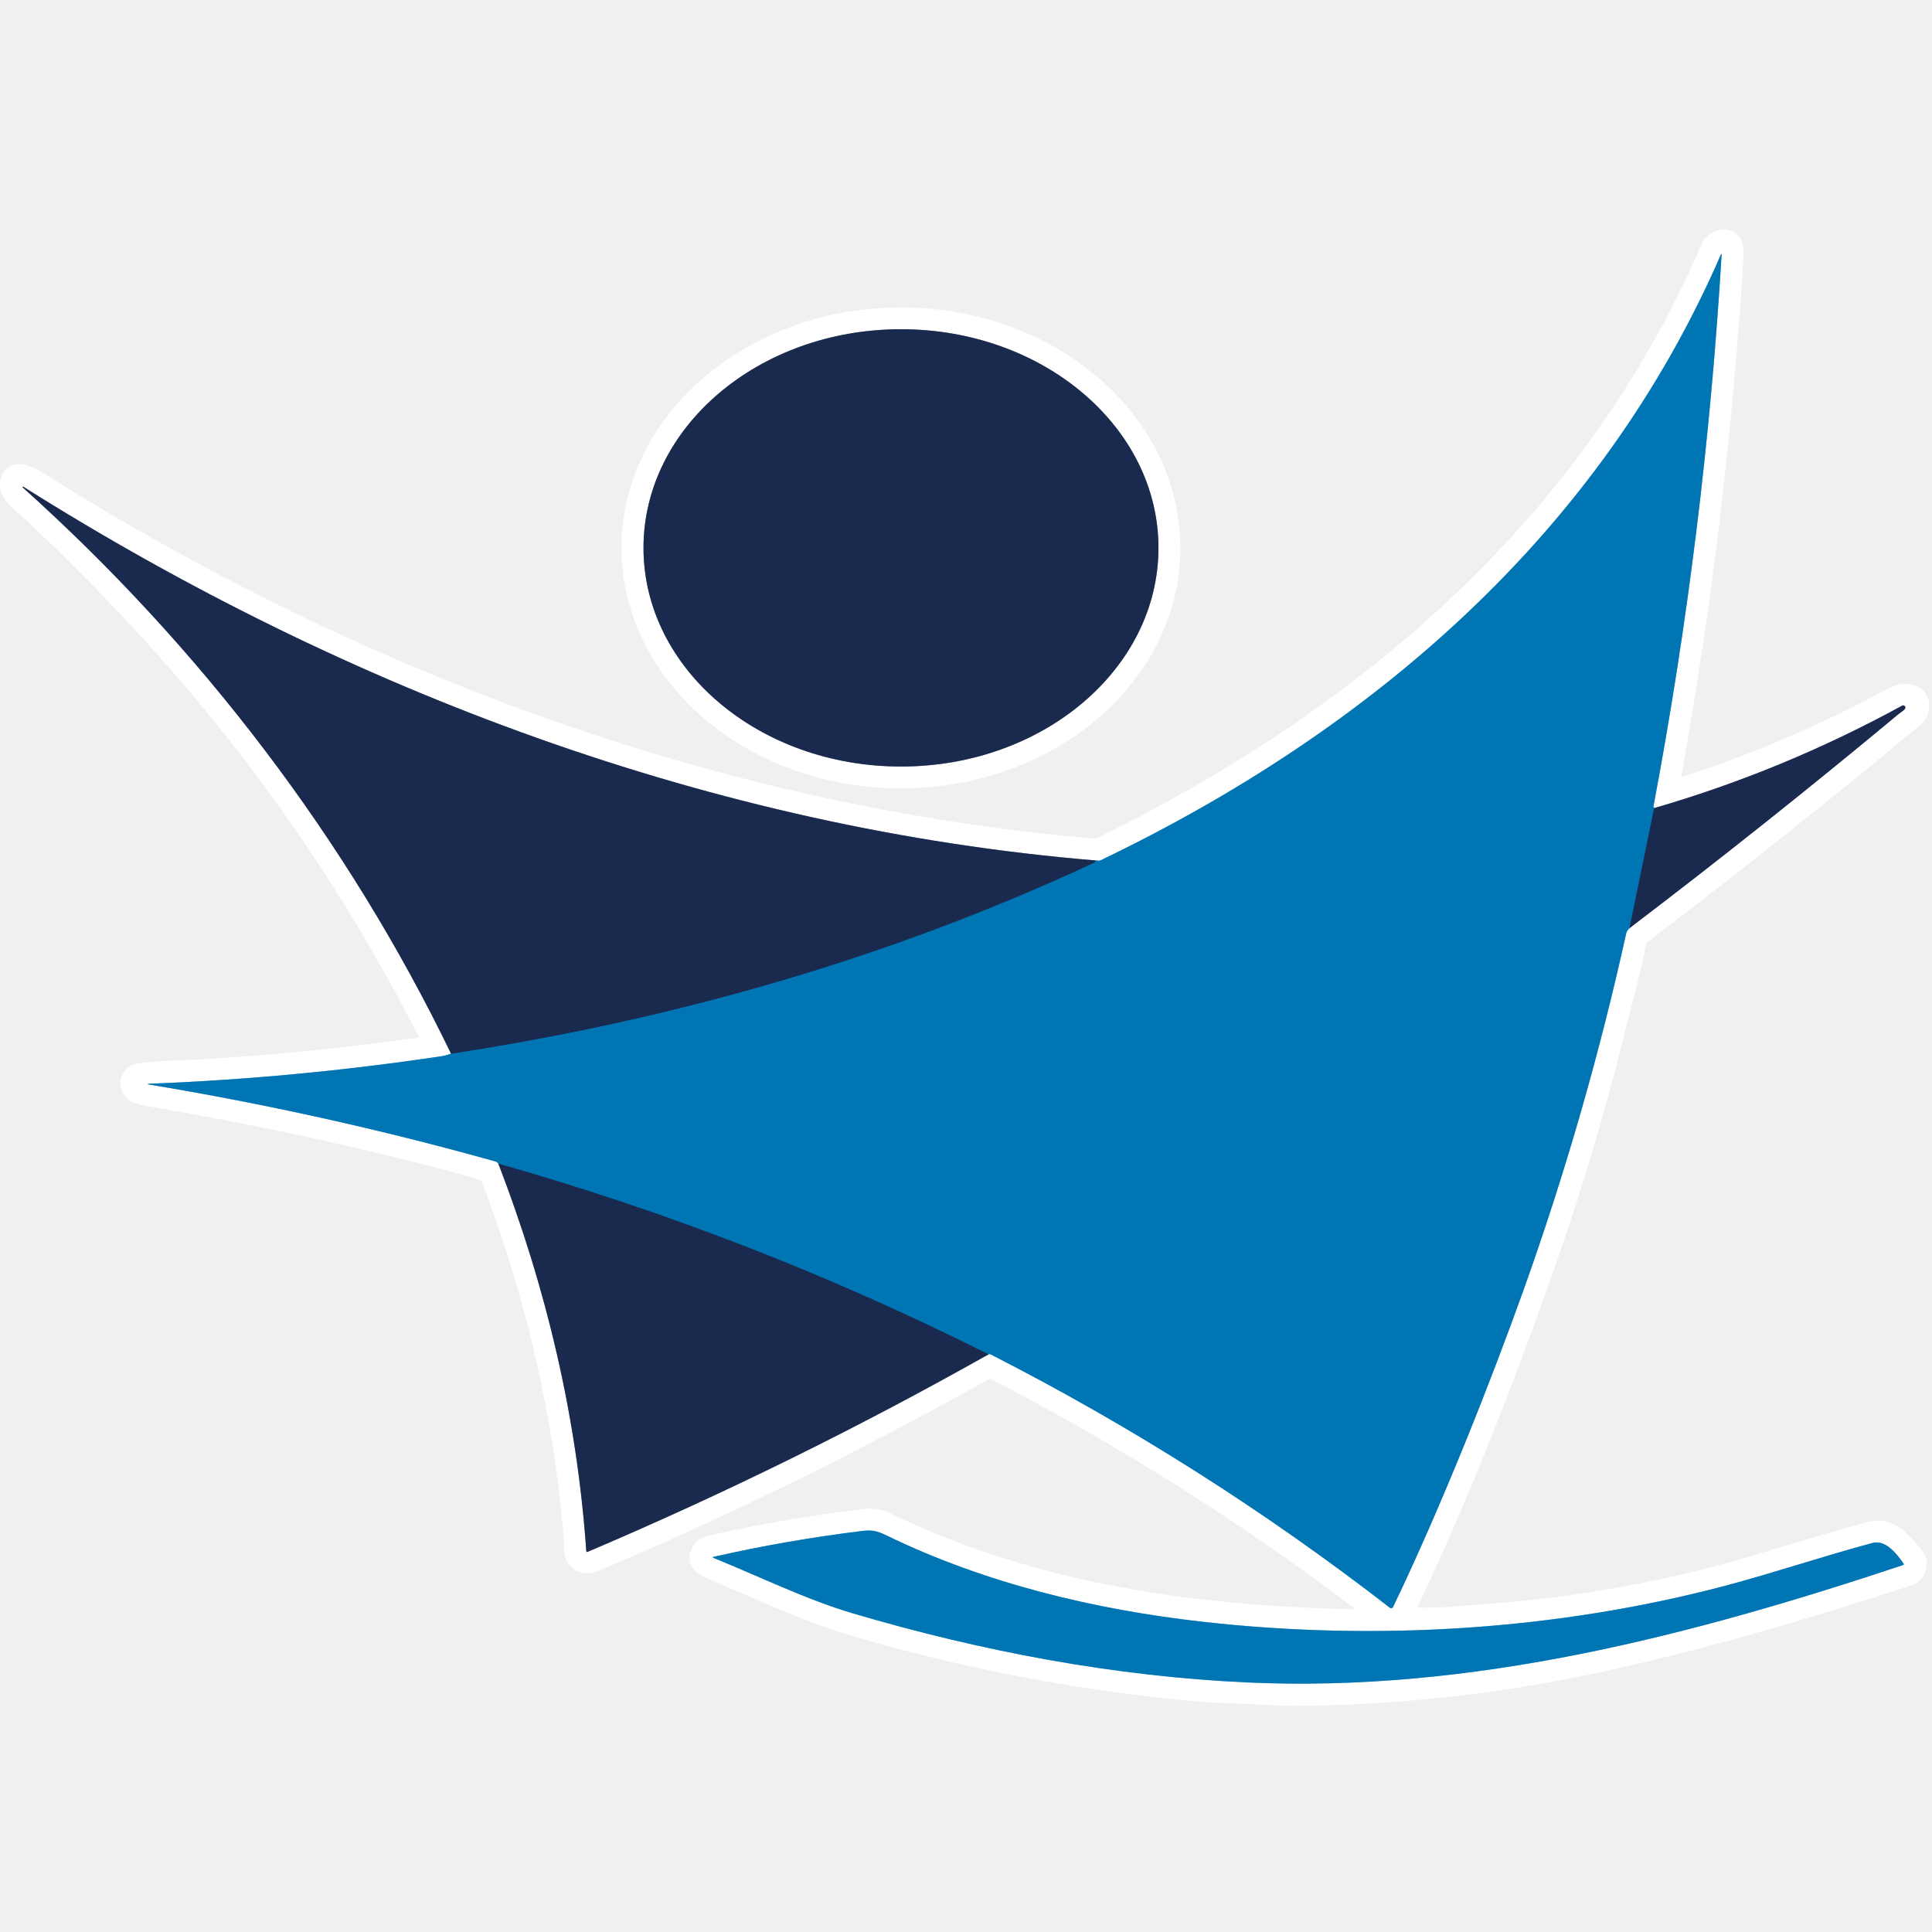
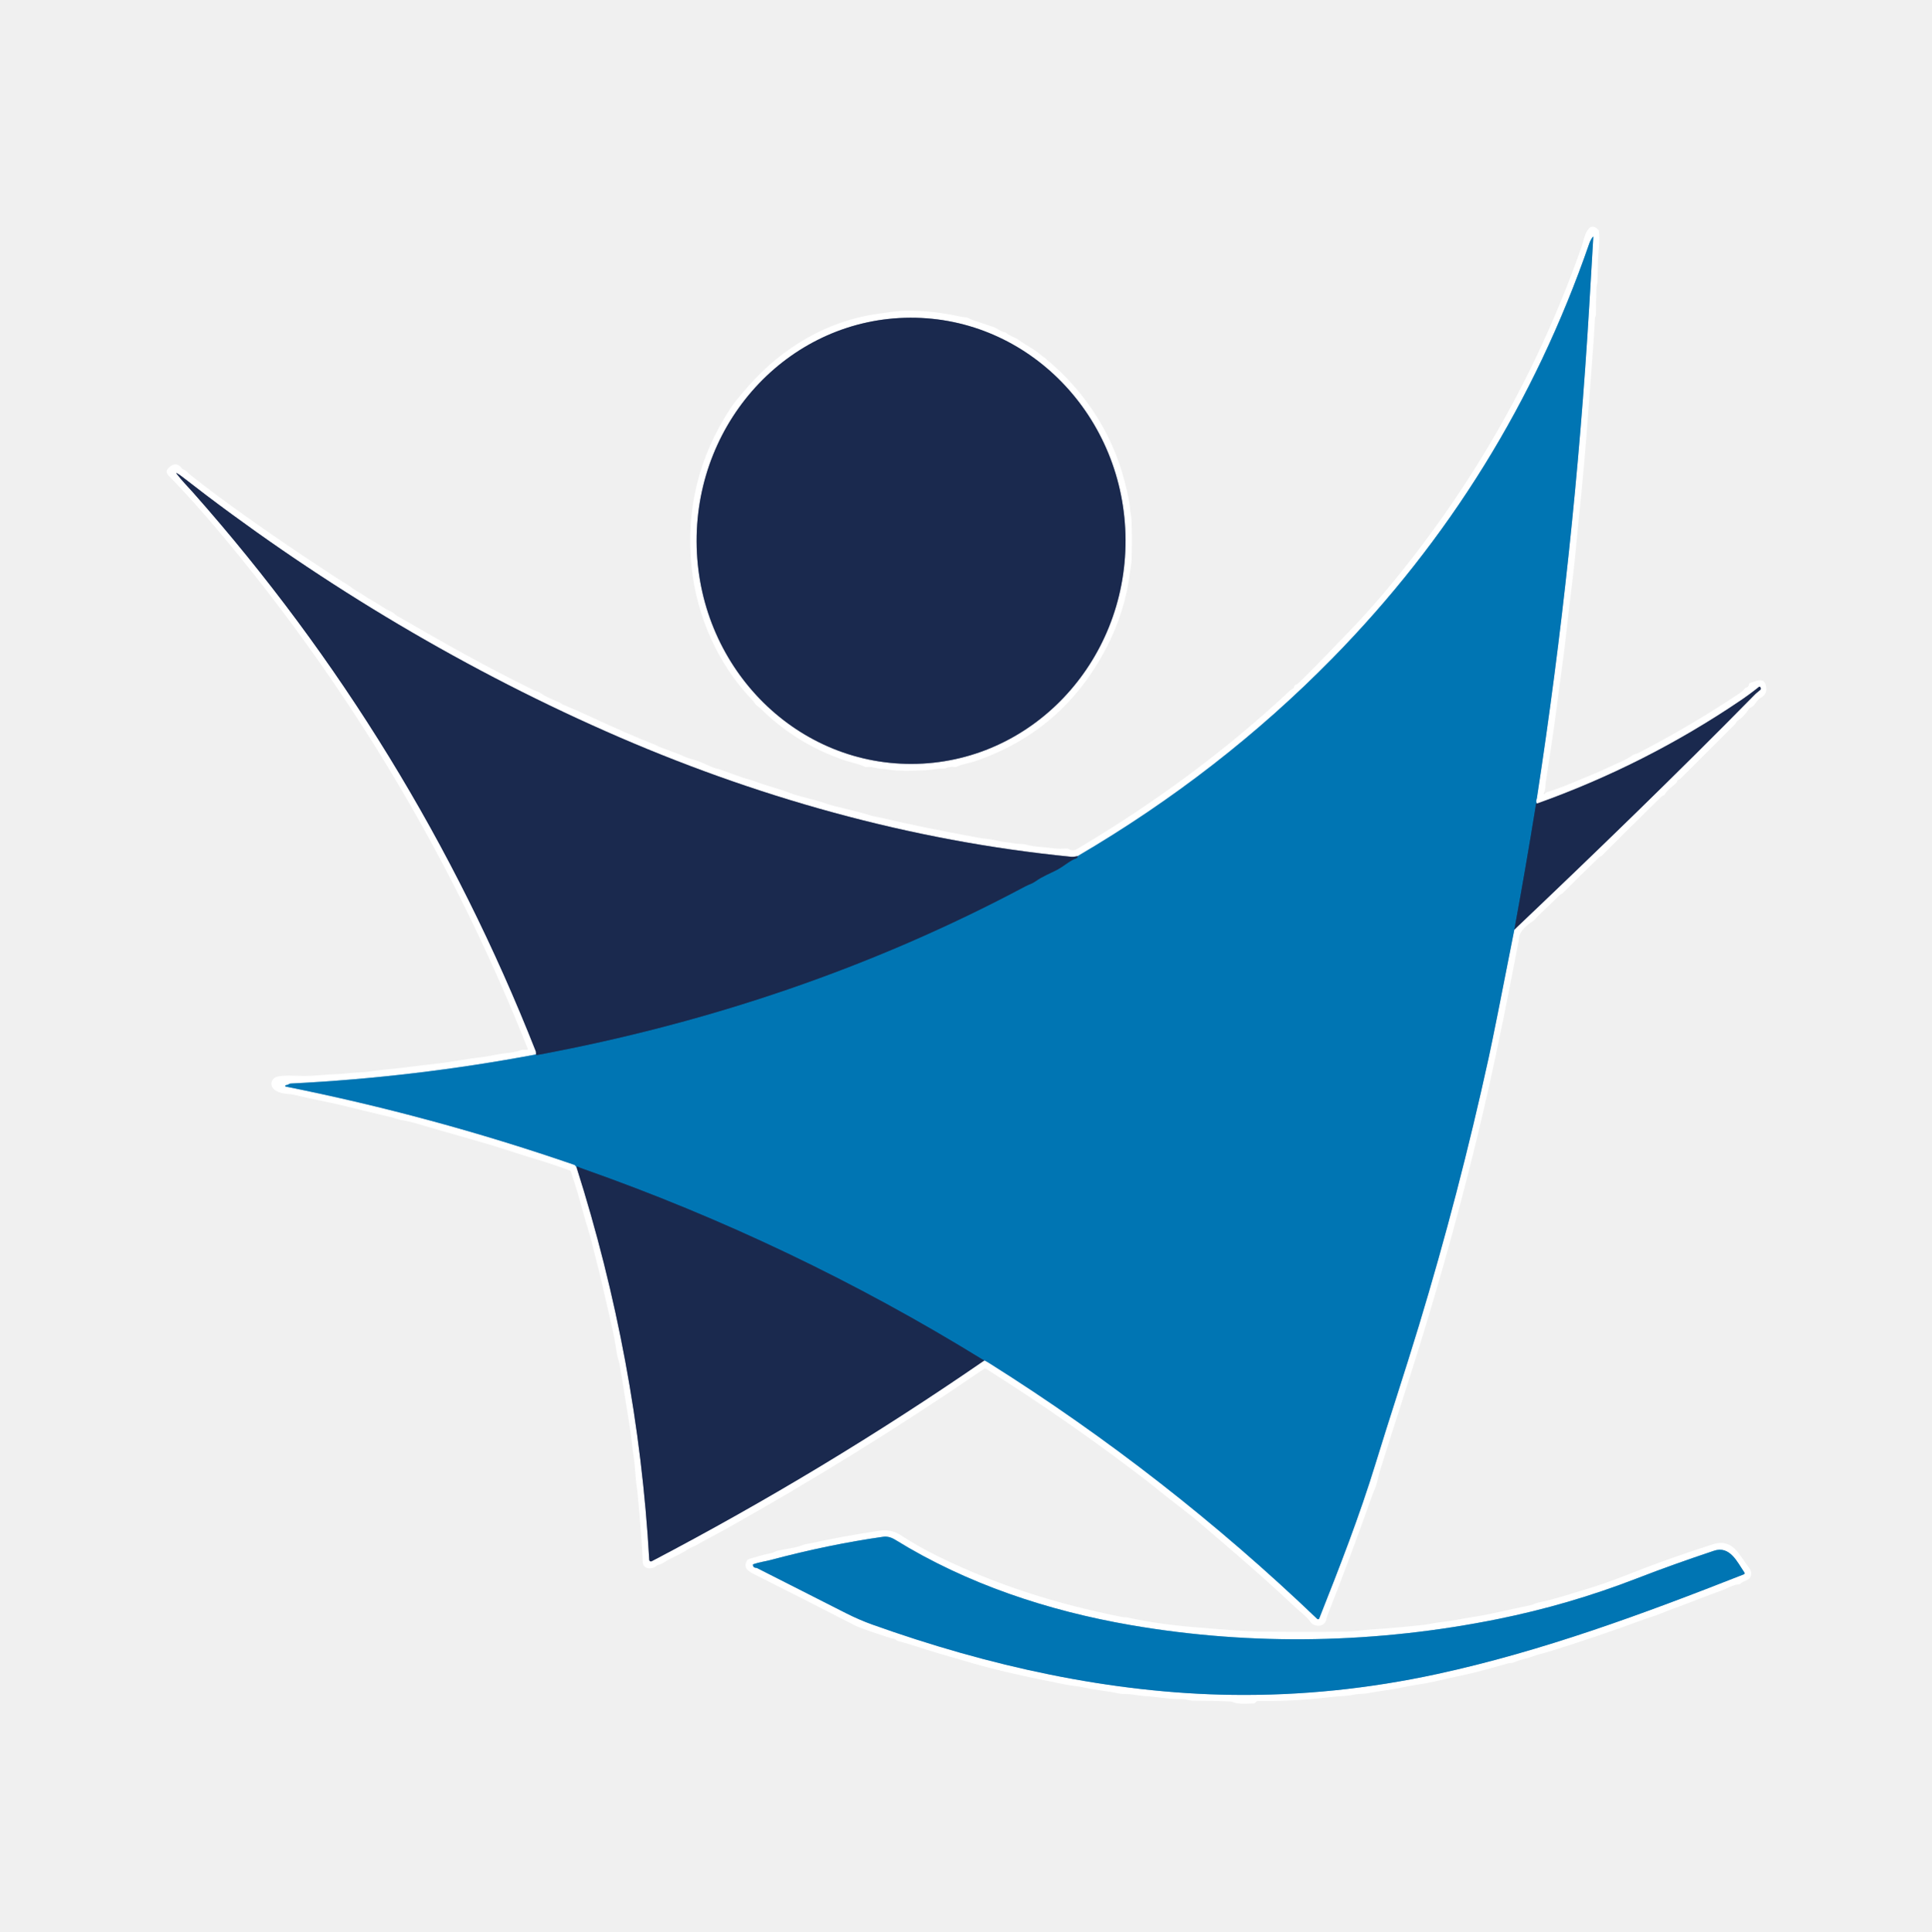
- <svg xmlns="http://www.w3.org/2000/svg" version="1.1" viewBox="0.00 0.00 709.00 709.00" width="709.00" height="709.00">
+ <svg xmlns="http://www.w3.org/2000/svg" version="1.1" viewBox="0.00 0.00 1181.00 1181.00">
  <g stroke-width="2.00" fill="none" stroke-linecap="butt">
-     <path stroke="#8d94a7" vector-effect="non-scaling-stroke" d="   M 401.99 315.76   C 261.63 304.08 127.19 253.34 8.54 178.61   A 0.17 0.17 0.0 0 0 8.34 178.88   C 73.36 237.28 127.34 307.70 165.51 386.66" />
-     <path stroke="#80bad9" vector-effect="non-scaling-stroke" d="   M 165.51 386.66   Q 163.62 387.37 161.93 387.62   Q 108.40 395.64 54.39 397.73   A 0.11 0.10 48.1 0 0 54.38 397.94   Q 118.86 408.61 181.86 426.24   C 182.35 426.38 182.61 426.68 182.89 427.05" />
-     <path stroke="#8d94a7" vector-effect="non-scaling-stroke" d="   M 182.89 427.05   C 200.61 473.04 211.72 520.16 215.15 569.14   Q 215.19 569.69 215.69 569.47   Q 291.04 537.43 362.76 497.02" />
-     <path stroke="#80bad9" vector-effect="non-scaling-stroke" d="   M 362.76 497.02   Q 363.18 496.84 363.67 497.09   Q 441.36 536.77 510.07 590.02   A 0.76 0.75 -58.1 0 0 511.21 589.75   C 529.36 552.02 547.58 505.68 559.18 473.19   Q 582.08 409.05 596.78 342.55   Q 596.92 341.95 597.25 341.49   Q 597.76 340.78 598.01 340.60" />
-     <path stroke="#8d94a7" vector-effect="non-scaling-stroke" d="   M 598.01 340.60   Q 648.59 302.11 696.71 262.05   C 697.29 261.56 698.63 260.80 699.09 260.10   A 0.80 0.80 0.0 0 0 698.04 258.96   Q 654.35 282.85 607.05 296.55" />
-     <path stroke="#80bad9" vector-effect="non-scaling-stroke" d="   M 607.05 296.55   Q 607.01 296.36 606.89 296.25   Q 606.74 296.13 606.78 295.95   Q 625.73 195.43 631.80 93.31   A 0.11 0.10 58.7 0 0 631.60 93.26   C 587.14 195.78 503.15 268.08 403.96 315.68   Q 403.33 315.99 401.99 315.76" />
-     <path stroke="#0d4f81" vector-effect="non-scaling-stroke" d="   M 607.05 296.55   L 598.01 340.60" />
-     <path stroke="#0d4f81" vector-effect="non-scaling-stroke" d="   M 362.76 497.02   Q 276.06 453.49 182.89 427.05" />
-     <path stroke="#0d4f81" vector-effect="non-scaling-stroke" d="   M 165.51 386.66   C 247.15 374.24 326.57 351.55 401.47 316.59   Q 401.75 316.46 401.87 316.28   Q 402.04 316.03 401.99 315.76" />
-     <path stroke="#80bad9" vector-effect="non-scaling-stroke" d="   M 261.81 571.70   C 278.73 578.54 295.86 587.02 313.27 592.15   C 360.57 606.09 409.09 615.18 457.55 617.41   C 540.16 621.23 620.54 600.25 698.35 574.35   Q 698.82 574.20 698.55 573.79   C 696.24 570.38 691.98 564.95 687.24 566.22   C 669.49 570.94 650.85 577.25 633.11 581.94   C 571.11 598.33 504.83 602.27 441.57 595.18   C 401.73 590.71 361.63 581.09 325.44 563.53   C 321.75 561.75 320.08 561.37 316.17 561.85   Q 288.60 565.26 261.84 571.33   Q 261.24 571.46 261.81 571.70" />
-     <path stroke="#8d94a7" vector-effect="non-scaling-stroke" d="   M 425.13 201.06   A 94.49 80.24 0.0 0 0 330.64 120.82   A 94.49 80.24 0.0 0 0 236.15 201.06   A 94.49 80.24 0.0 0 0 330.64 281.30   A 94.49 80.24 0.0 0 0 425.13 201.06" />
+     <path stroke="#8d94a7" vector-effect="non-scaling-stroke" d="   M 658.97 523.57   Q 656.39 524.08 654.94 523.94   C 556.83 514.23 461.03 487.28 370.47 447.23   C 278.14 406.40 190.55 353.27 111.30 291.46   Q 109.63 290.16 108.28 289.43   Q 107.47 288.99 108.03 289.73   C 111.09 293.80 114.80 297.48 118.18 301.30   Q 252.93 453.53 327.59 642.74   C 327.86 643.44 327.73 644.09 327.74 644.84" />
+     <path stroke="#80bad9" vector-effect="non-scaling-stroke" d="   M 327.74 644.84   Q 253.30 658.85 177.69 662.62   Q 177.22 662.65 176.83 662.91   Q 175.89 663.52 174.76 663.66   A 0.41 0.41 0.0 0 0 174.73 664.47   Q 264.53 682.47 351.10 712.30   Q 351.58 712.46 351.89 712.87   L 352.53 713.74" />
+     <path stroke="#8d94a7" vector-effect="non-scaling-stroke" d="   M 352.53 713.74   C 377.31 791.70 392.42 872.19 397.03 953.91   A 1.01 1.01 0.0 0 0 398.51 954.75   Q 503.94 899.50 602.00 831.92" />
+     <path stroke="#80bad9" vector-effect="non-scaling-stroke" d="   M 602.00 831.92   Q 603.13 832.44 605.24 833.77   Q 713.42 901.85 805.53 990.02   A 0.75 0.75 0.0 0 0 806.75 989.76   C 819.11 958.59 831.44 926.95 841.22 894.99   C 849.84 866.83 859.16 838.88 867.70 810.70   Q 892.24 729.73 910.34 647.07   Q 913.86 631.00 926.08 568.49" />
+     <path stroke="#8d94a7" vector-effect="non-scaling-stroke" d="   M 926.08 568.49   C 975.87 521.19 1025.17 473.49 1073.33 424.53   C 1074.21 423.64 1075.48 422.78 1076.47 421.86   Q 1076.95 421.41 1076.72 420.80   L 1076.55 420.32   A 0.58 0.58 0.0 0 0 1075.64 420.07   Q 1070.10 424.52 1064.37 428.40   Q 1006.23 467.75 940.00 491.38" />
+     <path stroke="#80bad9" vector-effect="non-scaling-stroke" d="   M 940.00 491.38   C 938.90 490.46 939.73 488.96 939.88 488.00   Q 962.93 338.29 971.89 187.07   Q 973.14 165.94 974.36 145.02   Q 974.39 144.45 974.04 144.90   Q 972.66 146.68 971.81 149.15   Q 921.79 293.62 814.83 402.57   Q 746.31 472.37 658.97 523.57" />
+     <path stroke="#0d4f81" vector-effect="non-scaling-stroke" d="   M 940.00 491.38   Q 939.19 491.45 939.21 492.00   Q 939.22 492.43 939.21 492.51   Q 933.06 530.56 926.08 568.49" />
+     <path stroke="#0d4f81" vector-effect="non-scaling-stroke" d="   M 602.00 831.92   Q 601.31 831.69 600.65 831.29   Q 484.83 759.94 356.49 714.77   Q 354.27 713.99 353.42 713.52   Q 353.14 713.36 352.87 713.53   L 352.53 713.74" />
+     <path stroke="#0d4f81" vector-effect="non-scaling-stroke" d="   M 327.74 644.84   Q 327.85 645.05 328.04 645.15   Q 328.20 645.22 328.44 645.18   C 432.95 625.75 533.32 591.97 627.14 541.96   C 629.23 540.84 631.24 540.40 633.25 538.95   C 637.34 535.99 642.56 533.93 646.05 532.11   C 650.84 529.61 654.24 526.19 658.26 524.85   Q 658.69 524.71 658.86 524.29   Q 659.01 523.89 658.97 523.57" />
+     <path stroke="#8d94a7" vector-effect="non-scaling-stroke" d="   M 557.626 467.149   A 136.43 131.15 89.8 0 0 688.299 330.262   A 136.43 131.15 89.8 0 0 556.674 194.291   A 136.43 131.15 89.8 0 0 426.001 331.178   A 136.43 131.15 89.8 0 0 557.626 467.149" />
+     <path stroke="#80bad9" vector-effect="non-scaling-stroke" d="   M 878.85 1023.73   C 943.25 1009.78 1005.09 986.87 1066.30 962.80   Q 1067.30 962.41 1066.69 961.52   C 1062.34 955.16 1057.89 945.06 1048.08 948.36   C 1030.94 954.13 1017.62 958.81 1000.46 965.45   Q 959.34 981.34 916.08 990.09   C 842.19 1005.03 766.07 1006.66 691.69 993.84   C 640.87 985.08 591.27 968.67 547.42 941.60   Q 543.67 939.28 540.06 939.79   Q 507.10 944.45 471.05 954.04   C 468.28 954.77 464.18 955.35 460.83 956.51   Q 460.31 956.69 460.42 957.23   Q 460.74 958.73 462.18 958.76   Q 462.67 958.77 463.11 959.00   Q 490.24 972.80 517.39 986.53   Q 525.57 990.66 533.52 993.50   C 604.10 1018.73 679.22 1035.55 754.00 1036.48   Q 816.38 1037.27 878.85 1023.73" />
  </g>
-   <path fill="#ffffff" d="   M 0.00 179.19   L 0.00 176.96   C 1.80 168.07 9.24 169.45 15.50 173.39   C 131.86 246.73 264.09 296.00 401.66 307.75   A 1.91 1.85 -54.7 0 0 402.62 307.57   C 499.26 260.16 581.35 189.97 624.48 89.53   C 626.96 83.74 635.98 81.77 639.02 88.16   Q 640.07 90.37 639.79 94.97   Q 633.92 190.65 616.99 284.91   Q 616.92 285.28 617.29 285.16   Q 655.42 272.76 690.79 253.82   Q 695.83 251.13 698.38 250.96   C 707.83 250.36 711.20 260.56 704.46 266.21   Q 661.79 301.95 604.54 345.79   Q 604.16 346.08 604.07 346.55   C 602.02 357.60 598.77 368.61 596.10 379.53   C 587.16 416.06 575.58 452.18 562.53 487.43   C 549.78 521.87 538.19 551.57 520.36 589.32   Q 520.07 589.94 520.75 589.96   C 528.19 590.18 536.39 589.28 542.81 588.83   Q 596.17 585.10 644.26 570.56   Q 672.16 562.12 684.35 558.79   C 693.87 556.19 698.67 561.07 704.78 568.22   Q 708.61 572.71 706.13 577.69   C 704.39 581.18 701.54 581.81 697.99 582.95   C 661.37 594.76 624.38 605.68 586.75 613.77   Q 531.58 625.63 475.18 626.02   C 467.59 626.07 458.76 625.17 450.51 625.03   C 444.75 624.93 437.87 624.34 431.84 623.71   Q 371.93 617.54 314.15 600.80   C 295.97 595.53 278.14 587.13 260.66 579.76   C 255.84 577.73 251.25 574.62 253.78 568.57   C 255.03 565.59 256.98 564.22 260.27 563.48   Q 288.38 557.16 316.99 553.71   C 319.84 553.37 323.61 553.86 326.18 555.11   C 380.16 581.39 438.24 589.25 497.24 590.59   Q 497.59 590.60 497.31 590.39   Q 434.14 542.55 363.74 506.13   Q 363.30 505.91 362.87 506.15   Q 290.95 546.35 219.75 576.46   C 212.91 579.35 206.85 575.23 206.92 567.73   Q 206.95 564.80 206.82 563.27   Q 200.89 496.38 176.81 433.69   A 1.04 1.04 0.0 0 0 176.14 433.06   Q 167.64 430.46 159.00 428.23   Q 106.86 414.79 53.75 405.88   Q 49.31 405.13 47.56 403.84   C 41.79 399.57 43.68 391.11 50.93 390.17   C 59.21 389.10 70.55 388.99 77.36 388.56   Q 115.44 386.14 153.24 380.78   Q 153.78 380.70 153.53 380.22   Q 112.17 299.03 50.41 232.07   Q 30.45 210.43 8.96 190.29   C 5.25 186.82 1.31 184.49 0.00 179.19   Z   M 401.99 315.76   C 261.63 304.08 127.19 253.34 8.54 178.61   A 0.17 0.17 0.0 0 0 8.34 178.88   C 73.36 237.28 127.34 307.70 165.51 386.66   Q 163.62 387.37 161.93 387.62   Q 108.40 395.64 54.39 397.73   A 0.11 0.10 48.1 0 0 54.38 397.94   Q 118.86 408.61 181.86 426.24   C 182.35 426.38 182.61 426.68 182.89 427.05   C 200.61 473.04 211.72 520.16 215.15 569.14   Q 215.19 569.69 215.69 569.47   Q 291.04 537.43 362.76 497.02   Q 363.18 496.84 363.67 497.09   Q 441.36 536.77 510.07 590.02   A 0.76 0.75 -58.1 0 0 511.21 589.75   C 529.36 552.02 547.58 505.68 559.18 473.19   Q 582.08 409.05 596.78 342.55   Q 596.92 341.95 597.25 341.49   Q 597.76 340.78 598.01 340.60   Q 648.59 302.11 696.71 262.05   C 697.29 261.56 698.63 260.80 699.09 260.10   A 0.80 0.80 0.0 0 0 698.04 258.96   Q 654.35 282.85 607.05 296.55   Q 607.01 296.36 606.89 296.25   Q 606.74 296.13 606.78 295.95   Q 625.73 195.43 631.80 93.31   A 0.11 0.10 58.7 0 0 631.60 93.26   C 587.14 195.78 503.15 268.08 403.96 315.68   Q 403.33 315.99 401.99 315.76   Z   M 261.81 571.70   C 278.73 578.54 295.86 587.02 313.27 592.15   C 360.57 606.09 409.09 615.18 457.55 617.41   C 540.16 621.23 620.54 600.25 698.35 574.35   Q 698.82 574.20 698.55 573.79   C 696.24 570.38 691.98 564.95 687.24 566.22   C 669.49 570.94 650.85 577.25 633.11 581.94   C 571.11 598.33 504.83 602.27 441.57 595.18   C 401.73 590.71 361.63 581.09 325.44 563.53   C 321.75 561.75 320.08 561.37 316.17 561.85   Q 288.60 565.26 261.84 571.33   Q 261.24 571.46 261.81 571.70   Z" />
-   <path fill="#0075b3" d="   M 607.05 296.55   L 598.01 340.60   Q 597.76 340.78 597.25 341.49   Q 596.92 341.95 596.78 342.55   Q 582.08 409.05 559.18 473.19   C 547.58 505.68 529.36 552.02 511.21 589.75   A 0.76 0.75 -58.1 0 1 510.07 590.02   Q 441.36 536.77 363.67 497.09   Q 363.18 496.84 362.76 497.02   Q 276.06 453.49 182.89 427.05   C 182.61 426.68 182.35 426.38 181.86 426.24   Q 118.86 408.61 54.38 397.94   A 0.11 0.10 48.1 0 1 54.39 397.73   Q 108.40 395.64 161.93 387.62   Q 163.62 387.37 165.51 386.66   C 247.15 374.24 326.57 351.55 401.47 316.59   Q 401.75 316.46 401.87 316.28   Q 402.04 316.03 401.99 315.76   Q 403.33 315.99 403.96 315.68   C 503.15 268.08 587.14 195.78 631.60 93.26   A 0.11 0.10 58.7 0 1 631.80 93.31   Q 625.73 195.43 606.78 295.95   Q 606.74 296.13 606.89 296.25   Q 607.01 296.36 607.05 296.55   Z" />
-   <path fill="#ffffff" d="   M 433.15 201.07   A 102.53 88.24 0.0 0 1 330.62 289.31   A 102.53 88.24 0.0 0 1 228.09 201.07   A 102.53 88.24 0.0 0 1 330.62 112.83   A 102.53 88.24 0.0 0 1 433.15 201.07   Z   M 425.13 201.06   A 94.49 80.24 0.0 0 0 330.64 120.82   A 94.49 80.24 0.0 0 0 236.15 201.06   A 94.49 80.24 0.0 0 0 330.64 281.30   A 94.49 80.24 0.0 0 0 425.13 201.06   Z" />
-   <ellipse fill="#1a294e" cx="330.64" cy="201.06" rx="94.49" ry="80.24" />
-   <path fill="#1a294e" d="   M 401.99 315.76   Q 402.04 316.03 401.87 316.28   Q 401.75 316.46 401.47 316.59   C 326.57 351.55 247.15 374.24 165.51 386.66   C 127.34 307.70 73.36 237.28 8.34 178.88   A 0.17 0.17 0.0 0 1 8.54 178.61   C 127.19 253.34 261.63 304.08 401.99 315.76   Z" />
-   <path fill="#1a294e" d="   M 598.01 340.60   L 607.05 296.55   Q 654.35 282.85 698.04 258.96   A 0.80 0.80 0.0 0 1 699.09 260.10   C 698.63 260.80 697.29 261.56 696.71 262.05   Q 648.59 302.11 598.01 340.60   Z" />
-   <path fill="#1a294e" d="   M 182.89 427.05   Q 276.06 453.49 362.76 497.02   Q 291.04 537.43 215.69 569.47   Q 215.19 569.69 215.15 569.14   C 211.72 520.16 200.61 473.04 182.89 427.05   Z" />
-   <path fill="#0075b3" d="   M 261.81 571.70   Q 261.24 571.46 261.84 571.33   Q 288.60 565.26 316.17 561.85   C 320.08 561.37 321.75 561.75 325.44 563.53   C 361.63 581.09 401.73 590.71 441.57 595.18   C 504.83 602.27 571.11 598.33 633.11 581.94   C 650.85 577.25 669.49 570.94 687.24 566.22   C 691.98 564.95 696.24 570.38 698.55 573.79   Q 698.82 574.20 698.35 574.35   C 620.54 600.25 540.16 621.23 457.55 617.41   C 409.09 615.18 360.57 606.09 313.27 592.15   C 295.86 587.02 278.73 578.54 261.81 571.70   Z" />
+   <path fill="#ffffff" d="   M 940.87 559.82   C 940.11 560.54 938.69 562.53 937.22 563.44   C 933.75 565.60 929.46 569.60 929.05 572.83   Q 928.78 575.04 928.76 575.14   Q 918.81 627.65 910.74 663.75   Q 894.90 734.60 872.07 810.11   C 862.94 840.34 852.95 870.34 843.56 900.50   Q 843.49 900.74 842.10 906.54   C 841.42 909.35 839.95 912.26 839.20 914.39   Q 826.10 951.49 811.70 988.09   Q 811.67 988.16 810.97 990.86   C 809.89 994.99 803.69 995.21 801.44 991.93   C 799.03 988.43 794.91 985.55 792.70 983.46   Q 773.76 965.55 747.97 943.52   Q 738.11 935.09 734.90 932.32   C 725.80 924.46 715.88 917.45 706.61 909.79   Q 704.38 907.94 702.08 906.17   Q 654.09 869.28 602.90 836.99   A 0.85 0.84 -44.2 0 0 602.01 836.98   Q 600.92 837.64 598.68 839.17   Q 524.17 890.11 442.69 935.72   C 438.11 938.29 431.49 941.57 426.04 944.81   C 424.64 945.64 422.26 946.32 420.64 947.45   C 417.09 949.90 412.83 951.73 408.98 953.71   C 407.33 954.55 405.02 956.43 402.36 957.05   A 1.91 1.84 -71.7 0 0 401.51 957.50   C 398.90 959.95 393.22 959.90 393.04 955.19   Q 392.56 942.33 390.00 914.50   Q 389.73 911.49 389.43 909.63   C 388.49 903.60 388.48 897.20 387.53 891.26   Q 386.94 887.60 386.80 886.20   C 385.68 874.71 383.02 859.98 381.80 852.03   Q 380.44 843.18 378.88 834.36   C 378.55 832.50 377.46 829.76 377.15 827.43   C 375.68 816.31 372.16 802.66 368.25 785.50   C 366.17 776.37 364.07 768.85 361.86 759.76   C 360.43 753.87 358.28 747.75 356.85 742.37   Q 353.39 729.29 349.10 716.45   Q 348.94 715.97 348.47 715.80   Q 337.57 711.76 326.45 708.49   C 318.19 706.06 310.12 703.20 301.77 700.69   C 286.34 696.05 273.50 692.66 259.71 688.52   Q 249.75 685.53 246.57 685.15   C 243.52 684.78 241.24 683.67 239.17 683.18   Q 224.27 679.68 209.42 676.02   C 200.60 673.84 190.16 672.08 180.58 669.66   C 176.58 668.66 172.91 669.42 168.75 667.02   C 165.41 665.09 164.97 661.46 167.95 659.11   C 170.57 657.04 182.05 657.99 185.74 658.00   C 192.14 658.01 199.01 657.07 205.74 656.87   Q 209.02 656.77 214.22 656.18   C 218.02 655.75 221.88 655.88 225.57 655.30   C 232.54 654.20 240.52 653.66 246.54 652.90   Q 257.29 651.53 268.06 650.31   C 276.73 649.32 286.43 647.37 295.71 646.30   C 300.42 645.75 304.97 644.43 309.71 644.03   Q 314.36 643.64 318.81 642.15   Q 319.24 642.00 319.70 642.00   L 322.21 642.00   Q 322.98 642.00 322.70 641.28   Q 261.44 486.87 159.11 356.15   C 143.61 336.35 123.22 311.50 104.56 292.31   C 102.69 290.39 100.44 288.70 103.23 286.00   Q 107.75 281.63 111.35 286.60   A 1.31 1.27 -9.7 0 0 112.08 287.10   C 113.95 287.58 114.62 288.96 115.67 289.80   Q 124.55 296.90 133.66 303.64   Q 163.72 325.87 204.16 352.35   C 208.66 355.29 212.36 357.25 216.00 360.07   C 217.69 361.38 219.71 362.19 221.35 363.35   Q 224.53 365.60 227.95 367.46   C 232.02 369.66 235.40 372.55 239.57 374.21   C 240.94 374.76 241.62 375.92 242.78 376.59   C 272.91 394.00 296.76 407.50 326.18 421.96   Q 326.26 422.00 329.10 423.08   C 330.60 423.65 331.69 424.70 332.89 425.33   Q 337.35 427.69 342.03 429.50   C 342.91 429.84 343.14 430.40 343.98 430.75   Q 352.01 434.07 359.88 437.72   Q 384.79 449.27 401.00 455.61   Q 401.78 455.92 402.12 456.21   Q 402.42 456.46 402.79 456.60   Q 408.94 458.86 415.07 461.16   C 416.52 461.71 419.65 463.39 422.10 463.97   C 425.80 464.84 430.67 466.86 434.20 468.59   C 436.55 469.74 439.15 470.11 441.23 470.88   Q 447.75 473.29 454.32 475.55   C 456.59 476.34 459.08 476.84 461.18 477.64   C 469.83 480.94 475.86 482.12 482.26 484.63   C 489.49 487.48 497.27 488.60 504.70 491.26   C 510.99 493.52 521.86 495.38 531.96 498.54   C 534.72 499.41 538.36 499.94 540.67 500.49   Q 562.76 505.78 598.25 512.27   Q 601.23 512.81 603.26 512.97   C 607.57 513.30 611.16 514.76 615.40 515.01   Q 617.13 515.12 620.37 515.78   C 622.70 516.27 624.81 515.81 627.14 516.43   Q 631.66 517.64 636.31 517.92   C 641.54 518.24 646.79 519.51 652.34 518.86   Q 652.83 518.80 653.25 519.07   Q 655.99 520.78 658.52 519.28   C 705.05 491.72 749.50 459.26 788.97 422.22   Q 789.69 421.54 790.66 421.15   Q 791.19 420.94 791.27 420.39   Q 791.52 418.85 792.91 418.48   Q 793.43 418.34 793.82 417.97   C 804.20 408.05 813.77 397.73 823.76 387.51   Q 837.56 373.40 852.14 355.62   Q 927.70 263.42 967.20 150.90   C 968.30 147.78 970.63 133.61 977.38 140.48   Q 977.74 140.86 977.80 141.37   C 978.54 147.70 977.31 154.92 977.22 159.83   Q 977.06 169.46 976.93 172.25   C 976.88 173.21 976.35 174.50 976.31 175.69   Q 975.98 184.04 975.97 192.40   C 975.97 193.14 975.44 193.85 975.40 194.43   C 974.46 212.24 972.83 230.27 971.59 247.73   Q 969.08 283.20 965.34 318.56   Q 964.84 323.30 963.42 338.46   C 961.94 354.18 959.83 367.94 958.01 385.54   C 956.45 400.53 954.13 415.56 952.23 430.58   C 950.13 447.10 947.69 462.73 945.24 478.78   C 944.98 480.51 945.28 482.93 944.11 485.05   A 0.44 0.44 0.0 0 0 944.18 485.56   Q 944.27 485.65 944.37 485.74   A 0.12 0.11 40.9 0 0 944.55 485.73   C 944.95 485.15 945.29 484.64 946.01 484.42   C 955.48 481.55 964.51 477.43 973.65 473.69   C 976.42 472.55 980.50 470.81 983.64 469.29   C 988.45 466.96 994.10 464.94 998.40 461.83   C 999.41 461.11 1000.76 461.05 1001.74 460.55   Q 1033.93 443.91 1064.06 423.80   Q 1065.57 422.80 1067.01 421.03   Q 1067.33 420.64 1067.81 420.51   Q 1069.37 420.10 1069.61 418.42   A 0.90 0.88 86.1 0 1 1070.24 417.68   C 1073.50 416.68 1078.69 413.74 1079.92 419.27   Q 1081.05 424.35 1076.90 426.62   C 1073.83 428.31 1073.54 431.48 1070.34 432.87   A 1.81 1.78 4.7 0 0 1069.57 433.51   C 1067.75 436.21 1065.45 438.99 1062.66 440.71   C 1061.74 441.27 1061.64 442.24 1060.94 442.93   Q 1044.31 459.58 1027.65 476.20   A 2.09 2.06 15.1 0 1 1026.73 476.72   Q 1025.77 476.97 1025.53 477.99   Q 1025.41 478.50 1025.03 478.86   C 1023.29 480.53 1018.94 483.59 1018.31 485.61   Q 1018.16 486.08 1017.71 486.27   C 1016.92 486.61 1016.62 486.59 1015.97 487.22   Q 997.70 505.07 979.70 523.19   C 979.19 523.70 978.50 523.71 977.83 524.36   Q 966.62 535.14 955.70 546.19   C 955.19 546.71 954.26 546.87 953.63 547.50   Q 947.32 553.73 940.87 559.82   Z   M 658.97 523.57   Q 656.39 524.08 654.94 523.94   C 556.83 514.23 461.03 487.28 370.47 447.23   C 278.14 406.40 190.55 353.27 111.30 291.46   Q 109.63 290.16 108.28 289.43   Q 107.47 288.99 108.03 289.73   C 111.09 293.80 114.80 297.48 118.18 301.30   Q 252.93 453.53 327.59 642.74   C 327.86 643.44 327.73 644.09 327.74 644.84   Q 253.30 658.85 177.69 662.62   Q 177.22 662.65 176.83 662.91   Q 175.89 663.52 174.76 663.66   A 0.41 0.41 0.0 0 0 174.73 664.47   Q 264.53 682.47 351.10 712.30   Q 351.58 712.46 351.89 712.87   L 352.53 713.74   C 377.31 791.70 392.42 872.19 397.03 953.91   A 1.01 1.01 0.0 0 0 398.51 954.75   Q 503.94 899.50 602.00 831.92   Q 603.13 832.44 605.24 833.77   Q 713.42 901.85 805.53 990.02   A 0.75 0.75 0.0 0 0 806.75 989.76   C 819.11 958.59 831.44 926.95 841.22 894.99   C 849.84 866.83 859.16 838.88 867.70 810.70   Q 892.24 729.73 910.34 647.07   Q 913.86 631.00 926.08 568.49   C 975.87 521.19 1025.17 473.49 1073.33 424.53   C 1074.21 423.64 1075.48 422.78 1076.47 421.86   Q 1076.95 421.41 1076.72 420.80   L 1076.55 420.32   A 0.58 0.58 0.0 0 0 1075.64 420.07   Q 1070.10 424.52 1064.37 428.40   Q 1006.23 467.75 940.00 491.38   C 938.90 490.46 939.73 488.96 939.88 488.00   Q 962.93 338.29 971.89 187.07   Q 973.14 165.94 974.36 145.02   Q 974.39 144.45 974.04 144.90   Q 972.66 146.68 971.81 149.15   Q 921.79 293.62 814.83 402.57   Q 746.31 472.37 658.97 523.57   Z" />
+   <path fill="#0075b3" d="   M 940.00 491.38   Q 939.19 491.45 939.21 492.00   Q 939.22 492.43 939.21 492.51   Q 933.06 530.56 926.08 568.49   Q 913.86 631.00 910.34 647.07   Q 892.24 729.73 867.70 810.70   C 859.16 838.88 849.84 866.83 841.22 894.99   C 831.44 926.95 819.11 958.59 806.75 989.76   A 0.75 0.75 0.0 0 1 805.53 990.02   Q 713.42 901.85 605.24 833.77   Q 603.13 832.44 602.00 831.92   Q 601.31 831.69 600.65 831.29   Q 484.83 759.94 356.49 714.77   Q 354.27 713.99 353.42 713.52   Q 353.14 713.36 352.87 713.53   L 352.53 713.74   L 351.89 712.87   Q 351.58 712.46 351.10 712.30   Q 264.53 682.47 174.73 664.47   A 0.41 0.41 0.0 0 1 174.76 663.66   Q 175.89 663.52 176.83 662.91   Q 177.22 662.65 177.69 662.62   Q 253.30 658.85 327.74 644.84   Q 327.85 645.05 328.04 645.15   Q 328.20 645.22 328.44 645.18   C 432.95 625.75 533.32 591.97 627.14 541.96   C 629.23 540.84 631.24 540.40 633.25 538.95   C 637.34 535.99 642.56 533.93 646.05 532.11   C 650.84 529.61 654.24 526.19 658.26 524.85   Q 658.69 524.71 658.86 524.29   Q 659.01 523.89 658.97 523.57   Q 746.31 472.37 814.83 402.57   Q 921.79 293.62 971.81 149.15   Q 972.66 146.68 974.04 144.90   Q 974.39 144.45 974.36 145.02   Q 973.14 165.94 971.89 187.07   Q 962.93 338.29 939.88 488.00   C 939.73 488.96 938.90 490.46 940.00 491.38   Z" />
+   <path fill="#ffffff" d="   M 458.36 235.33   C 478.62 212.57 505.89 196.26 536.24 191.99   C 542.46 191.11 548.89 189.95 554.96 189.96   Q 571.44 189.97 587.51 193.69   Q 587.62 193.71 590.53 194.02   C 592.13 194.19 593.44 195.26 594.75 195.69   Q 601.12 197.80 607.47 199.94   C 609.79 200.73 611.72 202.70 614.56 203.24   Q 615.04 203.33 615.41 203.65   C 617.72 205.62 620.42 206.08 622.71 207.72   C 626.57 210.47 631.04 212.82 634.49 215.42   C 660.71 235.24 679.65 262.66 687.79 294.60   Q 690.67 305.88 691.01 310.49   C 691.22 313.34 691.91 316.04 691.98 318.28   Q 692.39 330.62 691.96 342.97   C 691.89 345.00 691.31 347.32 691.02 349.76   Q 688.21 373.65 676.68 395.97   Q 650.16 447.32 595.69 465.73   C 592.74 466.73 588.48 467.17 584.96 468.93   A 1.57 1.55 36.5 0 1 583.99 469.07   Q 580.99 468.56 578.29 469.82   Q 577.75 470.07 577.16 470.03   C 573.50 469.79 569.59 470.81 566.64 470.97   Q 551.07 471.78 544.94 470.83   Q 540.82 470.19 538.33 470.05   C 535.42 469.89 532.99 468.63 529.86 469.06   Q 529.37 469.12 528.92 468.91   C 524.95 467.06 519.78 466.06 516.77 465.05   Q 486.98 455.05 464.70 432.89   Q 464.60 432.79 462.63 431.33   C 461.53 430.51 461.19 429.27 460.29 428.35   C 439.16 406.62 426.05 376.83 422.93 346.83   Q 417.46 294.31 446.70 249.69   Q 449.81 244.93 458.36 235.33   Z   M 557.626 467.149   A 136.43 131.15 89.8 0 0 688.299 330.262   A 136.43 131.15 89.8 0 0 556.674 194.291   A 136.43 131.15 89.8 0 0 426.001 331.178   A 136.43 131.15 89.8 0 0 557.626 467.149   Z" />
+   <ellipse fill="#1a294e" cx="0.00" cy="0.00" transform="translate(557.15,330.72) rotate(89.8)" rx="136.43" ry="131.15" />
+   <path fill="#1a294e" d="   M 658.97 523.57   Q 659.01 523.89 658.86 524.29   Q 658.69 524.71 658.26 524.85   C 654.24 526.19 650.84 529.61 646.05 532.11   C 642.56 533.93 637.34 535.99 633.25 538.95   C 631.24 540.40 629.23 540.84 627.14 541.96   C 533.32 591.97 432.95 625.75 328.44 645.18   Q 328.20 645.22 328.04 645.15   Q 327.85 645.05 327.74 644.84   C 327.73 644.09 327.86 643.44 327.59 642.74   Q 252.93 453.53 118.18 301.30   C 114.80 297.48 111.09 293.80 108.03 289.73   Q 107.47 288.99 108.28 289.43   Q 109.63 290.16 111.30 291.46   C 190.55 353.27 278.14 406.40 370.47 447.23   C 461.03 487.28 556.83 514.23 654.94 523.94   Q 656.39 524.08 658.97 523.57   Z" />
+   <path fill="#1a294e" d="   M 926.08 568.49   Q 933.06 530.56 939.21 492.51   Q 939.22 492.43 939.21 492.00   Q 939.19 491.45 940.00 491.38   Q 1006.23 467.75 1064.37 428.40   Q 1070.10 424.52 1075.64 420.07   A 0.58 0.58 0.0 0 1 1076.55 420.32   L 1076.72 420.80   Q 1076.95 421.41 1076.47 421.86   C 1075.48 422.78 1074.21 423.64 1073.33 424.53   C 1025.17 473.49 975.87 521.19 926.08 568.49   Z" />
+   <path fill="#1a294e" d="   M 602.00 831.92   Q 503.94 899.50 398.51 954.75   A 1.01 1.01 0.0 0 1 397.03 953.91   C 392.42 872.19 377.31 791.70 352.53 713.74   L 352.87 713.53   Q 353.14 713.36 353.42 713.52   Q 354.27 713.99 356.49 714.77   Q 484.83 759.94 600.65 831.29   Q 601.31 831.69 602.00 831.92   Z" />
+   <path fill="#ffffff" d="   M 461.37 962.78   C 457.44 960.81 454.14 958.68 456.98 954.05   A 1.37 1.35 7.1 0 1 457.75 953.46   C 462.33 952.13 466.76 950.69 471.41 949.85   C 473.03 949.56 474.43 948.51 475.91 948.19   C 480.80 947.12 486.32 946.72 490.93 944.84   C 492.72 944.10 494.68 944.01 496.03 943.71   Q 514.22 939.67 537.58 936.11   Q 544.90 934.99 550.56 938.66   Q 561.45 945.73 573.06 951.45   C 609.60 969.45 646.13 980.87 686.16 988.83   C 687.26 989.05 688.39 988.91 689.56 989.17   C 702.35 992.00 715.93 993.85 730.24 995.05   Q 761.15 997.66 769.50 997.77   Q 795.91 998.11 822.32 997.83   C 827.64 997.77 833.39 996.82 838.94 996.46   Q 854.50 995.43 870.00 993.73   C 873.33 993.36 877.45 992.38 881.36 991.95   Q 887.28 991.30 893.11 990.15   C 898.90 989.01 904.93 988.33 910.76 987.05   Q 923.62 984.23 936.50 981.50   C 937.62 981.26 938.96 980.40 940.32 980.12   C 951.20 977.87 958.88 975.16 967.26 972.67   C 976.04 970.06 984.65 967.15 993.23 963.75   C 1013.46 955.73 1029.60 950.12 1047.25 944.45   C 1059.59 940.48 1063.28 950.55 1069.48 958.57   Q 1071.04 960.59 1070.92 962.35   C 1070.60 966.94 1066.77 966.00 1064.35 968.48   Q 1063.98 968.85 1063.46 968.88   C 1059.73 969.10 1056.40 971.31 1053.99 972.18   C 1042.85 976.20 1031.89 980.65 1020.75 984.69   C 1018.61 985.46 1014.24 987.44 1010.82 988.48   Q 1008.06 989.32 1006.77 989.80   Q 976.77 1000.91 946.20 1010.35   C 943.87 1011.07 940.24 1011.84 937.42 1012.92   C 933.55 1014.39 929.85 1014.80 926.11 1016.51   C 924.82 1017.11 923.49 1016.90 922.30 1017.22   C 913.60 1019.55 904.83 1022.28 896.02 1024.13   Q 886.45 1026.15 876.91 1028.38   Q 872.89 1029.32 865.47 1030.44   Q 861.62 1031.03 857.82 1031.88   C 850.76 1033.46 843.61 1034.02 836.54 1035.44   Q 834.73 1035.80 830.90 1035.97   C 828.24 1036.09 825.87 1036.90 823.35 1037.04   Q 817.84 1037.35 809.26 1038.32   Q 790.62 1040.42 769.21 1040.22   Q 768.66 1040.22 768.26 1040.61   L 767.45 1041.43   A 1.10 1.08 -66.7 0 1 766.69 1041.74   C 762.62 1041.76 757.47 1042.41 753.70 1040.83   Q 752.97 1040.52 752.23 1040.49   Q 740.97 1039.99 729.72 1040.00   C 727.35 1040.00 724.76 1038.97 722.93 1039.03   C 714.77 1039.29 707.01 1037.50 698.91 1037.10   Q 697.13 1037.01 692.64 1036.26   C 689.74 1035.78 686.97 1036.19 684.16 1035.60   C 676.93 1034.07 669.61 1033.51 662.42 1031.88   C 659.21 1031.15 655.63 1030.93 652.79 1030.39   Q 615.27 1023.15 594.25 1016.98   Q 583.96 1013.96 573.64 1011.00   C 566.60 1008.98 557.38 1005.63 549.02 1003.54   Q 548.54 1003.42 548.20 1003.05   C 547.16 1001.90 545.64 1002.05 544.61 1001.73   Q 526.93 996.15 521.93 993.58   Q 491.75 977.99 461.37 962.78   Z   M 878.85 1023.73   C 943.25 1009.78 1005.09 986.87 1066.30 962.80   Q 1067.30 962.41 1066.69 961.52   C 1062.34 955.16 1057.89 945.06 1048.08 948.36   C 1030.94 954.13 1017.62 958.81 1000.46 965.45   Q 959.34 981.34 916.08 990.09   C 842.19 1005.03 766.07 1006.66 691.69 993.84   C 640.87 985.08 591.27 968.67 547.42 941.60   Q 543.67 939.28 540.06 939.79   Q 507.10 944.45 471.05 954.04   C 468.28 954.77 464.18 955.35 460.83 956.51   Q 460.31 956.69 460.42 957.23   Q 460.74 958.73 462.18 958.76   Q 462.67 958.77 463.11 959.00   Q 490.24 972.80 517.39 986.53   Q 525.57 990.66 533.52 993.50   C 604.10 1018.73 679.22 1035.55 754.00 1036.48   Q 816.38 1037.27 878.85 1023.73   Z" />
+   <path fill="#0075b3" d="   M 878.85 1023.73   Q 816.38 1037.27 754.00 1036.48   C 679.22 1035.55 604.10 1018.73 533.52 993.50   Q 525.57 990.66 517.39 986.53   Q 490.24 972.80 463.11 959.00   Q 462.67 958.77 462.18 958.76   Q 460.74 958.73 460.42 957.23   Q 460.31 956.69 460.83 956.51   C 464.18 955.35 468.28 954.77 471.05 954.04   Q 507.10 944.45 540.06 939.79   Q 543.67 939.28 547.42 941.60   C 591.27 968.67 640.87 985.08 691.69 993.84   C 766.07 1006.66 842.19 1005.03 916.08 990.09   Q 959.34 981.34 1000.46 965.45   C 1017.62 958.81 1030.94 954.13 1048.08 948.36   C 1057.89 945.06 1062.34 955.16 1066.69 961.52   Q 1067.30 962.41 1066.30 962.80   C 1005.09 986.87 943.25 1009.78 878.85 1023.73   Z" />
</svg>
